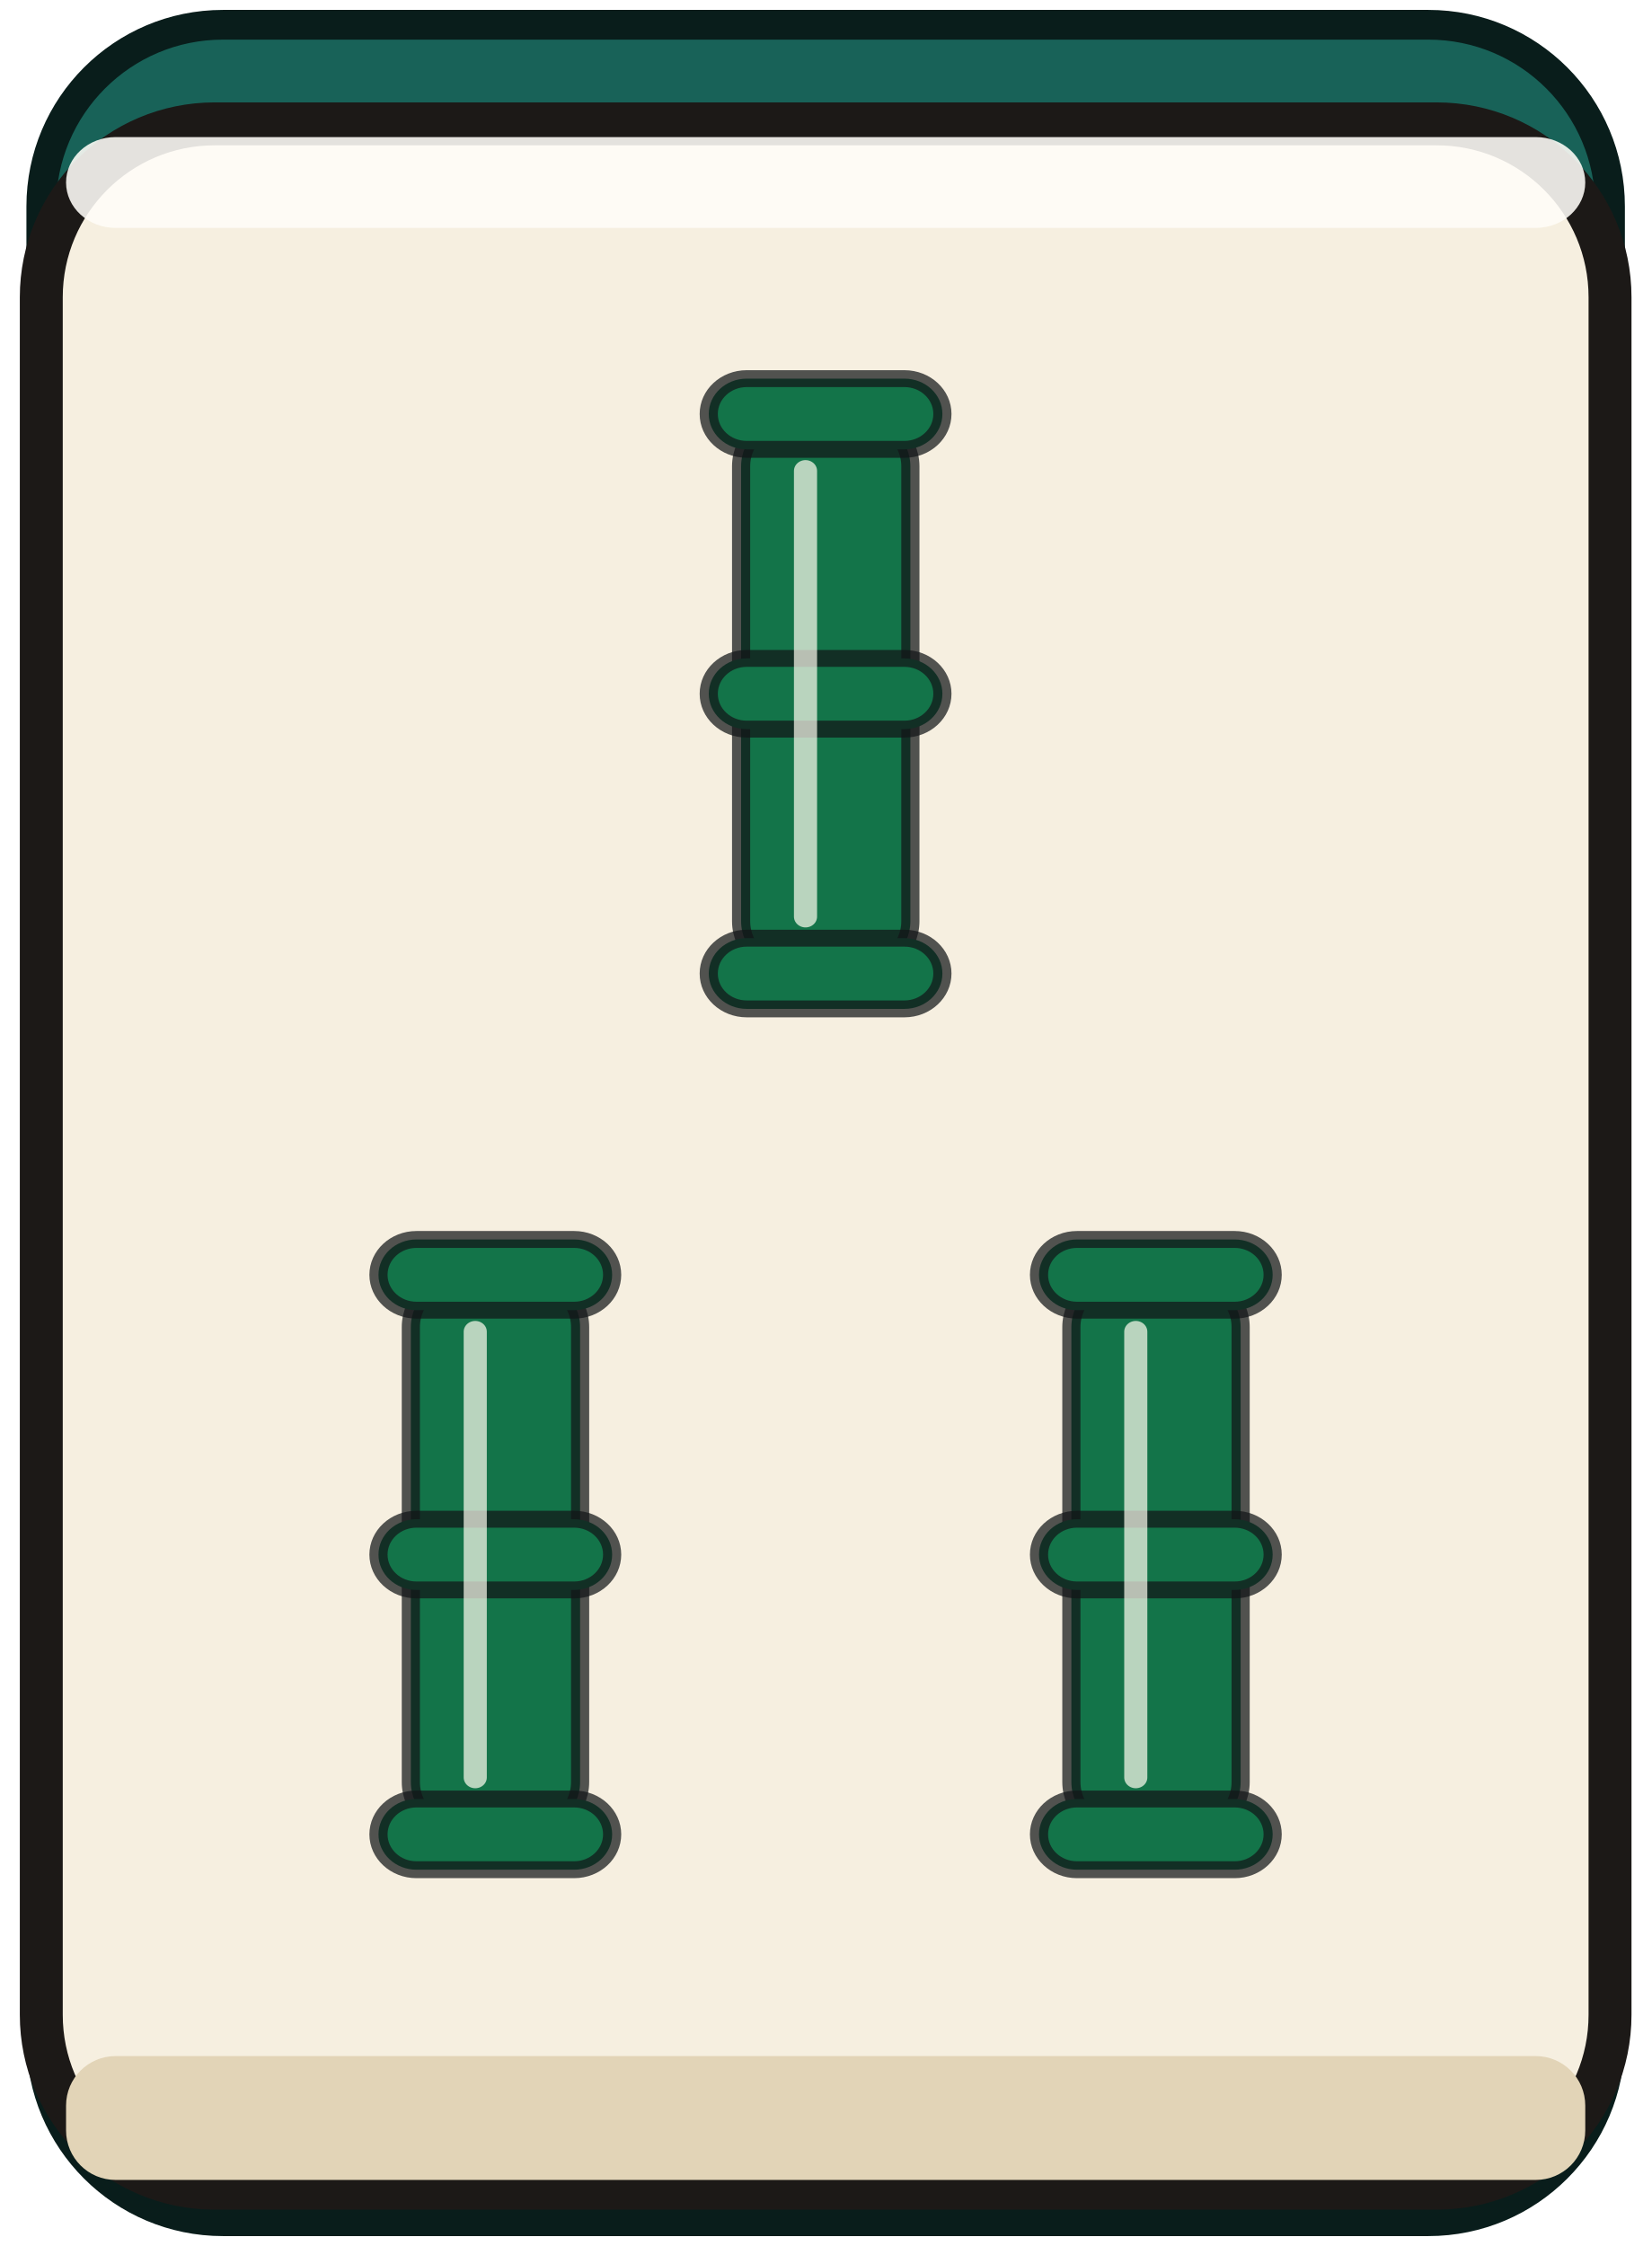
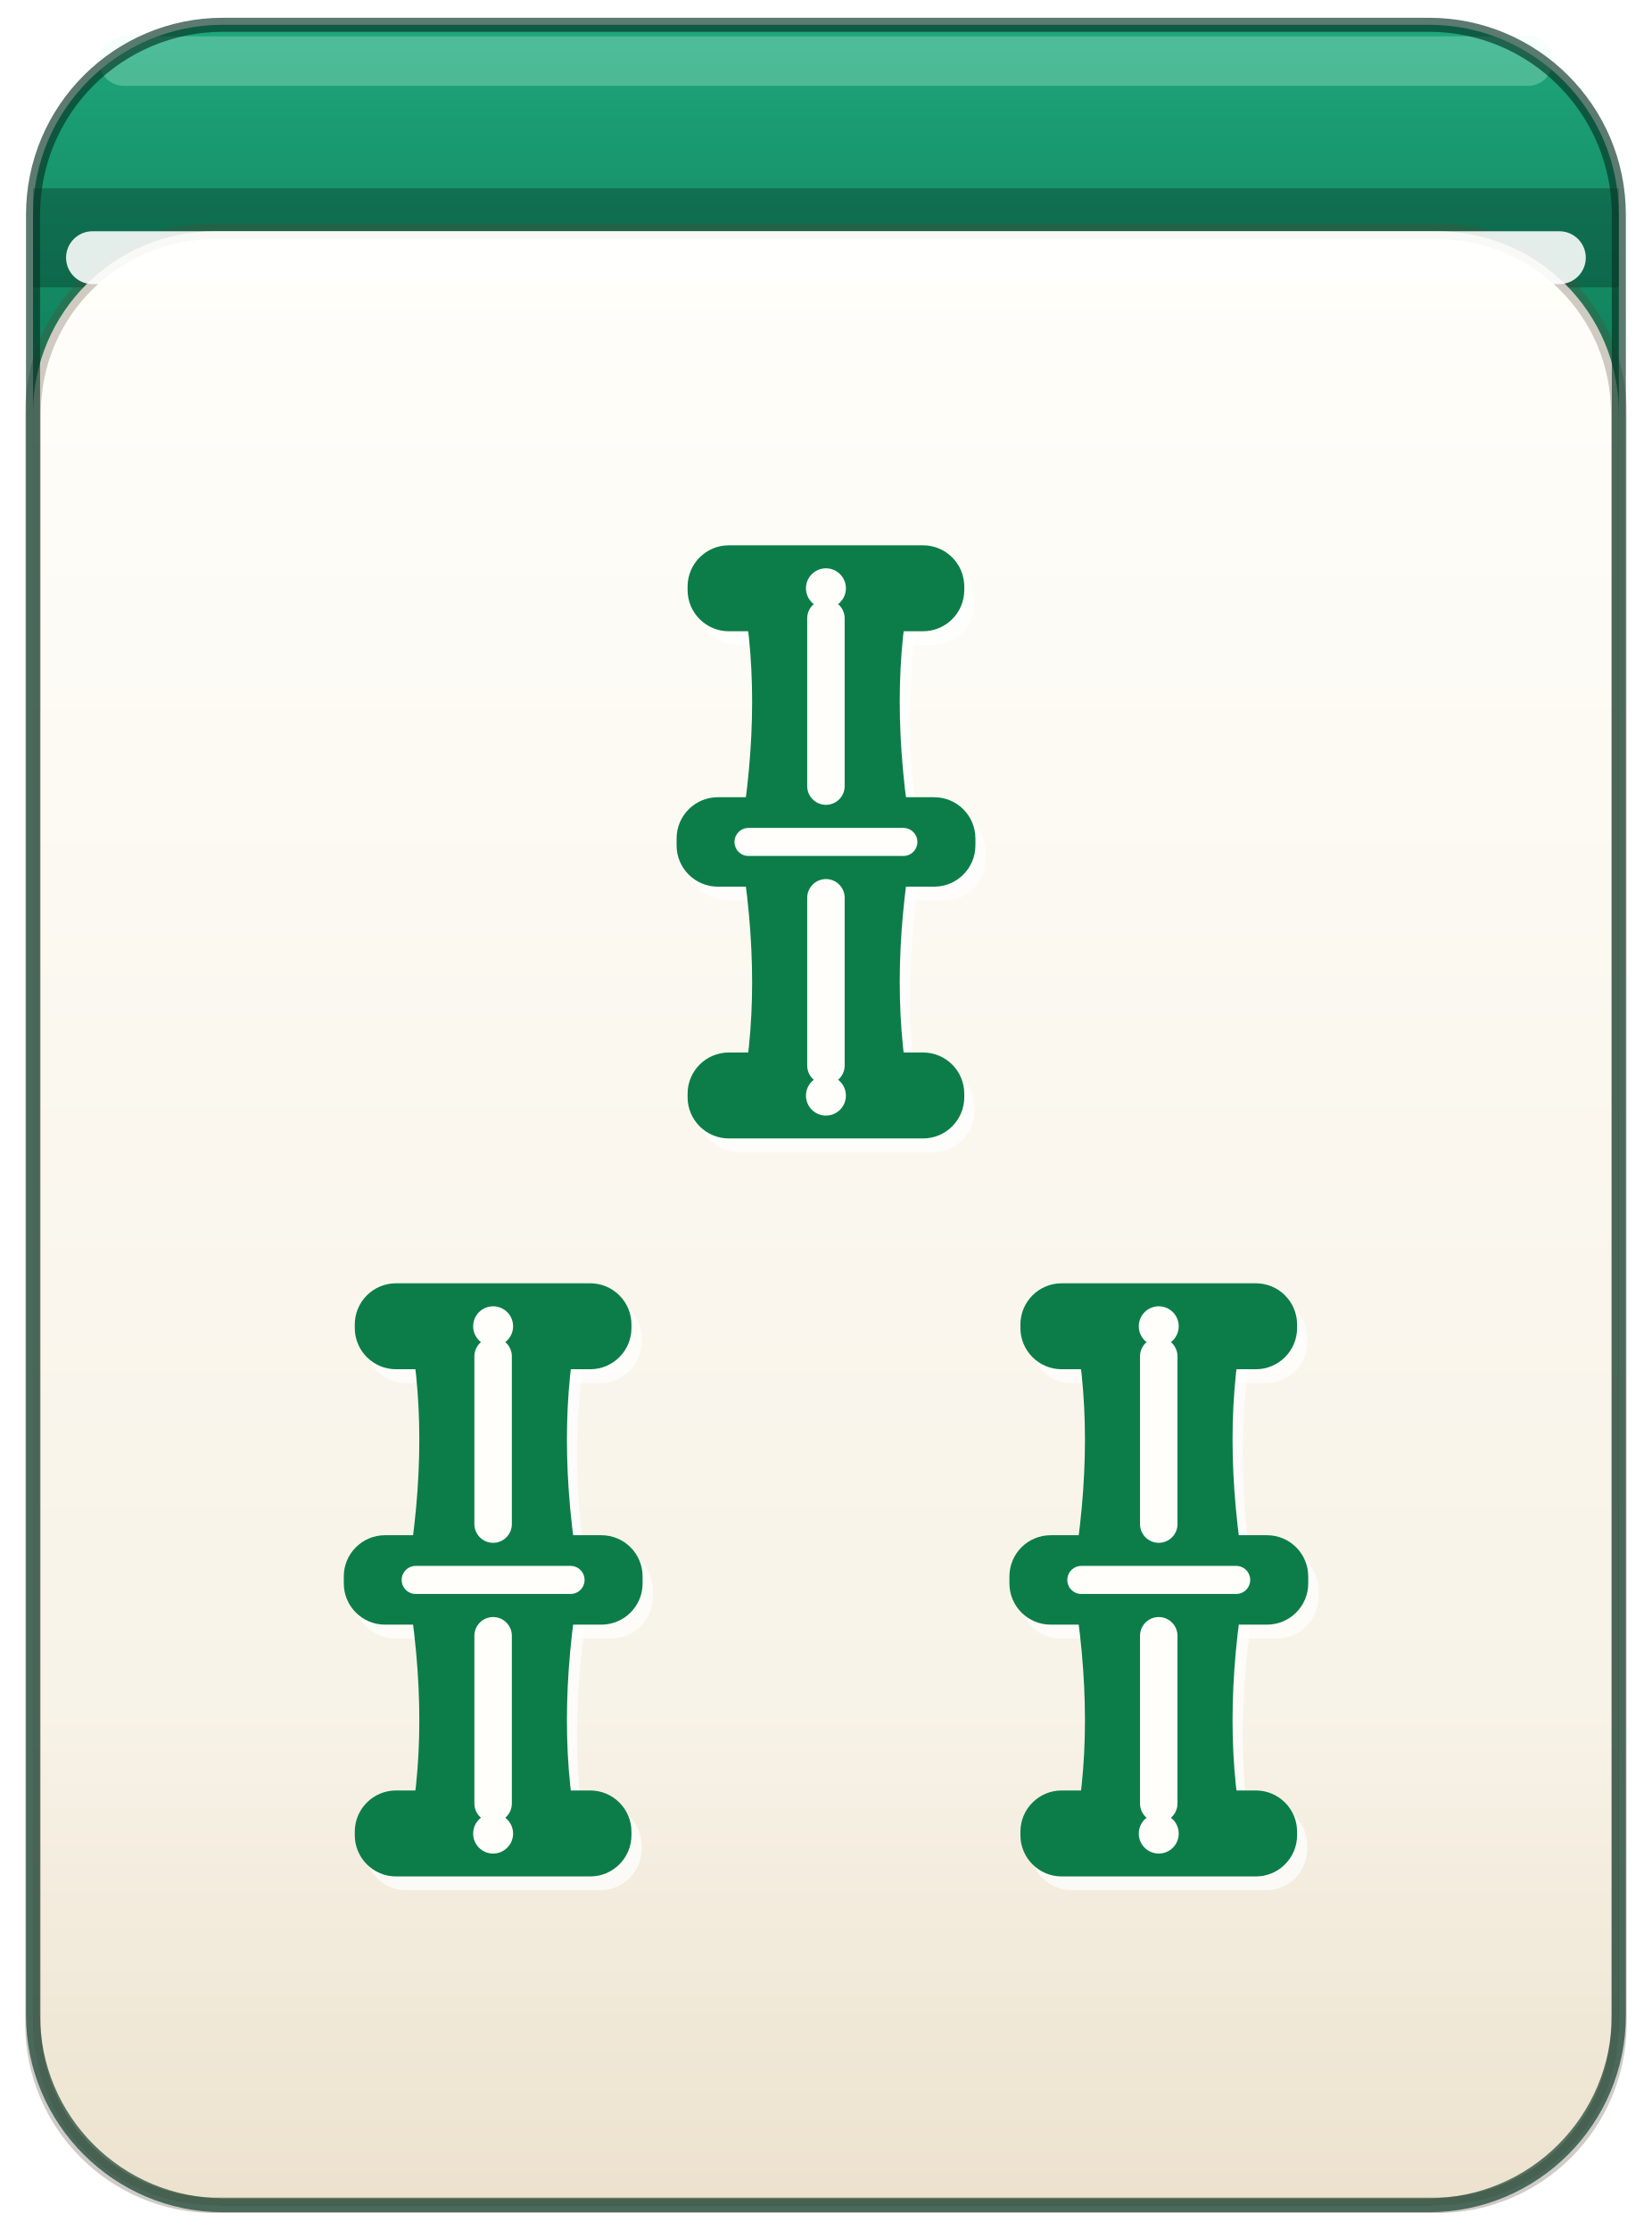
- <svg xmlns="http://www.w3.org/2000/svg" viewBox="0 0 100 136">
-   <rect x="2.5" y="1.5" width="95" height="133" rx="11" fill="#186258" stroke="#091D1B" stroke-width="1.8" />
-   <rect x="2.5" y="7.5" width="95" height="125" rx="10.5" fill="#F6EFE0" stroke="#1C1917" stroke-width="2.6" />
-   <rect x="4" y="8.3" width="92" height="5.5" rx="3" fill="#FFFDF8" opacity="0.88" />
-   <rect x="4" y="124.5" width="92" height="7.5" rx="3" fill="#E2D4B7" />
-   <g transform="translate(0 8.50) scale(1 0.9308)">
-     <g transform="rotate(0 50 36)">
-       <rect x="44.88" y="18.00" width="10.25" height="36.00" rx="3.2" fill="#137449" stroke="rgba(18, 22, 24, 0.72)" stroke-width="1.1" />
-       <rect x="42.92" y="15.50" width="14.15" height="4.6" rx="2.3" fill="#137449" stroke="rgba(18, 22, 24, 0.72)" stroke-width="1.1" />
-       <rect x="42.92" y="33.70" width="14.15" height="4.6" rx="2.3" fill="#137449" stroke="rgba(18, 22, 24, 0.72)" stroke-width="1.1" />
-       <rect x="42.92" y="51.90" width="14.15" height="4.6" rx="2.3" fill="#137449" stroke="rgba(18, 22, 24, 0.72)" stroke-width="1.1" />
-       <line x1="48.78" y1="21.50" x2="48.78" y2="50.50" stroke="rgba(255, 252, 240, 0.7)" stroke-width="1.4" stroke-linecap="round" />
+ <svg xmlns="http://www.w3.org/2000/svg" viewBox="0 0 100 135">
+   <defs>
+     <linearGradient id="ivoryFaceGrad" x1="0" y1="0" x2="0" y2="1">
+       <stop offset="0%" stop-color="#FFFEFA" />
+       <stop offset="75%" stop-color="#F8F3E8" />
+       <stop offset="100%" stop-color="#ECE2CE" />
+     </linearGradient>
+     <linearGradient id="ivoryWallGrad" x1="0" y1="0" x2="0" y2="1">
+       <stop offset="0%" stop-color="#E7DBC5" />
+       <stop offset="100%" stop-color="#D3C2A3" />
+     </linearGradient>
+     <linearGradient id="jadeStandingGrad" x1="0" y1="0" x2="0" y2="1">
+       <stop offset="0%" stop-color="#1EA67A" />
+       <stop offset="18%" stop-color="#0E7A56" />
+       <stop offset="100%" stop-color="#074B34" />
+     </linearGradient>
+     <linearGradient id="jadeBackFaceGrad" x1="0" y1="0" x2="1" y2="1">
+       <stop offset="0%" stop-color="#1EA67A" />
+       <stop offset="50%" stop-color="#0E7A56" />
+       <stop offset="100%" stop-color="#074B34" />
+     </linearGradient>
+     <linearGradient id="jadeLipGrad" x1="0" y1="0" x2="0" y2="1">
+       <stop offset="0%" stop-color="#0E7A56" />
+       <stop offset="60%" stop-color="#074B34" />
+       <stop offset="100%" stop-color="#04291D" />
+     </linearGradient>
+   </defs>
+   <rect x="2" y="1.5" width="96" height="132" rx="11.5" fill="url(#jadeStandingGrad)" />
+   <rect x="6" y="2.2" width="88" height="3.0" rx="1.5" fill="rgba(216, 255, 240, 0.26)" />
+   <rect x="2" y="11.4" width="96" height="6" fill="rgba(4, 43, 30, 0.34)" />
+   <rect x="2" y="14" width="96" height="119.5" rx="11.0" fill="url(#ivoryFaceGrad)" stroke="rgba(82, 69, 53, 0.28)" stroke-width="0.95" />
+   <rect x="4" y="14" width="92" height="3.2" rx="1.6" fill="rgba(255, 255, 255, 0.88)" />
+   <rect x="2" y="1.5" width="96" height="132" rx="11.5" fill="none" stroke="rgba(5, 51, 36, 0.65)" stroke-width="0.85" />
+   <g transform="translate(6.20 24.69) scale(0.876)">
+     <g transform="translate(50 30) rotate(0)">
+       <g transform="translate(0.7 0.95)">
+         <g fill="rgba(255, 255, 255, 0.75)">
+           <path d="M -5.99 -18.30 Q -4.21 -10.25 -5.99 0 Q -4.21 10.25 -5.99 18.30 L 5.99 18.30 Q 4.21 10.25 5.99 0 Q 4.21 -10.25 5.99 -18.30 Z" />
+           <rect x="-9.56" y="-20.50" width="19.12" height="5.94" rx="2.85" />
+           <rect x="-10.32" y="-3.09" width="20.65" height="6.18" rx="2.85" />
+           <rect x="-9.56" y="14.55" width="19.12" height="5.94" rx="2.85" />
+         </g>
+       </g>
+       <g fill="#0C7D49">
+         <path d="M -5.99 -18.30 Q -4.21 -10.25 -5.99 0 Q -4.21 10.25 -5.99 18.30 L 5.99 18.30 Q 4.21 10.25 5.99 0 Q 4.21 -10.25 5.99 -18.30 Z" />
+         <rect x="-9.56" y="-20.50" width="19.12" height="5.94" rx="2.85" />
+         <rect x="-10.32" y="-3.09" width="20.65" height="6.18" rx="2.85" />
+         <rect x="-9.56" y="14.55" width="19.12" height="5.94" rx="2.85" />
+       </g>
+       <path d="M 0 -15.45 L 0 -3.86 M 0 3.86 L 0 15.45" stroke="#FFFEFA" stroke-width="2.59" stroke-linecap="round" />
+       <path d="M -5.35 0 L 5.35 0" stroke="#FFFEFA" stroke-width="1.94" stroke-linecap="round" />
+       <circle cx="0" cy="-17.53" r="1.38" fill="#FFFEFA" />
+       <circle cx="0" cy="17.53" r="1.38" fill="#FFFEFA" />
    </g>
-     <g transform="rotate(0 30 92)">
-       <rect x="24.88" y="74.00" width="10.25" height="36.00" rx="3.2" fill="#137449" stroke="rgba(18, 22, 24, 0.72)" stroke-width="1.1" />
-       <rect x="22.92" y="71.50" width="14.15" height="4.6" rx="2.3" fill="#137449" stroke="rgba(18, 22, 24, 0.72)" stroke-width="1.1" />
-       <rect x="22.92" y="89.70" width="14.15" height="4.6" rx="2.3" fill="#137449" stroke="rgba(18, 22, 24, 0.72)" stroke-width="1.1" />
-       <rect x="22.92" y="107.90" width="14.15" height="4.6" rx="2.3" fill="#137449" stroke="rgba(18, 22, 24, 0.72)" stroke-width="1.1" />
-       <line x1="28.78" y1="77.50" x2="28.78" y2="106.50" stroke="rgba(255, 252, 240, 0.7)" stroke-width="1.4" stroke-linecap="round" />
+     <g transform="translate(27 81) rotate(0)">
+       <g transform="translate(0.7 0.95)">
+         <g fill="rgba(255, 255, 255, 0.75)">
+           <path d="M -5.99 -18.30 Q -4.21 -10.25 -5.99 0 Q -4.21 10.25 -5.99 18.30 L 5.99 18.30 Q 4.21 10.25 5.99 0 Q 4.21 -10.25 5.99 -18.30 Z" />
+           <rect x="-9.56" y="-20.50" width="19.12" height="5.94" rx="2.85" />
+           <rect x="-10.32" y="-3.09" width="20.65" height="6.18" rx="2.85" />
+           <rect x="-9.56" y="14.55" width="19.12" height="5.94" rx="2.85" />
+         </g>
+       </g>
+       <g fill="#0C7D49">
+         <path d="M -5.99 -18.30 Q -4.21 -10.25 -5.99 0 Q -4.21 10.25 -5.99 18.30 L 5.99 18.30 Q 4.21 10.25 5.99 0 Q 4.21 -10.25 5.99 -18.30 Z" />
+         <rect x="-9.56" y="-20.50" width="19.12" height="5.94" rx="2.85" />
+         <rect x="-10.32" y="-3.09" width="20.65" height="6.18" rx="2.85" />
+         <rect x="-9.56" y="14.55" width="19.12" height="5.94" rx="2.85" />
+       </g>
+       <path d="M 0 -15.45 L 0 -3.86 M 0 3.86 L 0 15.45" stroke="#FFFEFA" stroke-width="2.59" stroke-linecap="round" />
+       <path d="M -5.35 0 L 5.35 0" stroke="#FFFEFA" stroke-width="1.94" stroke-linecap="round" />
+       <circle cx="0" cy="-17.53" r="1.38" fill="#FFFEFA" />
+       <circle cx="0" cy="17.53" r="1.38" fill="#FFFEFA" />
    </g>
-     <g transform="rotate(0 70 92)">
-       <rect x="64.88" y="74.00" width="10.25" height="36.00" rx="3.2" fill="#137449" stroke="rgba(18, 22, 24, 0.72)" stroke-width="1.1" />
-       <rect x="62.92" y="71.50" width="14.15" height="4.6" rx="2.3" fill="#137449" stroke="rgba(18, 22, 24, 0.72)" stroke-width="1.1" />
-       <rect x="62.92" y="89.70" width="14.15" height="4.6" rx="2.3" fill="#137449" stroke="rgba(18, 22, 24, 0.72)" stroke-width="1.1" />
-       <rect x="62.92" y="107.90" width="14.15" height="4.6" rx="2.3" fill="#137449" stroke="rgba(18, 22, 24, 0.72)" stroke-width="1.1" />
-       <line x1="68.78" y1="77.50" x2="68.78" y2="106.50" stroke="rgba(255, 252, 240, 0.7)" stroke-width="1.4" stroke-linecap="round" />
+     <g transform="translate(73 81) rotate(0)">
+       <g transform="translate(0.7 0.95)">
+         <g fill="rgba(255, 255, 255, 0.75)">
+           <path d="M -5.99 -18.30 Q -4.21 -10.25 -5.99 0 Q -4.21 10.25 -5.99 18.30 L 5.99 18.30 Q 4.21 10.25 5.99 0 Q 4.21 -10.25 5.99 -18.30 Z" />
+           <rect x="-9.56" y="-20.50" width="19.12" height="5.94" rx="2.85" />
+           <rect x="-10.32" y="-3.09" width="20.65" height="6.18" rx="2.85" />
+           <rect x="-9.56" y="14.55" width="19.12" height="5.94" rx="2.85" />
+         </g>
+       </g>
+       <g fill="#0C7D49">
+         <path d="M -5.99 -18.30 Q -4.21 -10.25 -5.99 0 Q -4.21 10.25 -5.99 18.30 L 5.99 18.30 Q 4.21 10.25 5.99 0 Q 4.21 -10.25 5.99 -18.30 Z" />
+         <rect x="-9.56" y="-20.50" width="19.12" height="5.94" rx="2.85" />
+         <rect x="-10.32" y="-3.09" width="20.65" height="6.18" rx="2.85" />
+         <rect x="-9.56" y="14.55" width="19.12" height="5.94" rx="2.85" />
+       </g>
+       <path d="M 0 -15.45 L 0 -3.86 M 0 3.86 L 0 15.45" stroke="#FFFEFA" stroke-width="2.59" stroke-linecap="round" />
+       <path d="M -5.35 0 L 5.35 0" stroke="#FFFEFA" stroke-width="1.94" stroke-linecap="round" />
+       <circle cx="0" cy="-17.53" r="1.38" fill="#FFFEFA" />
+       <circle cx="0" cy="17.53" r="1.38" fill="#FFFEFA" />
    </g>
  </g>
</svg>
